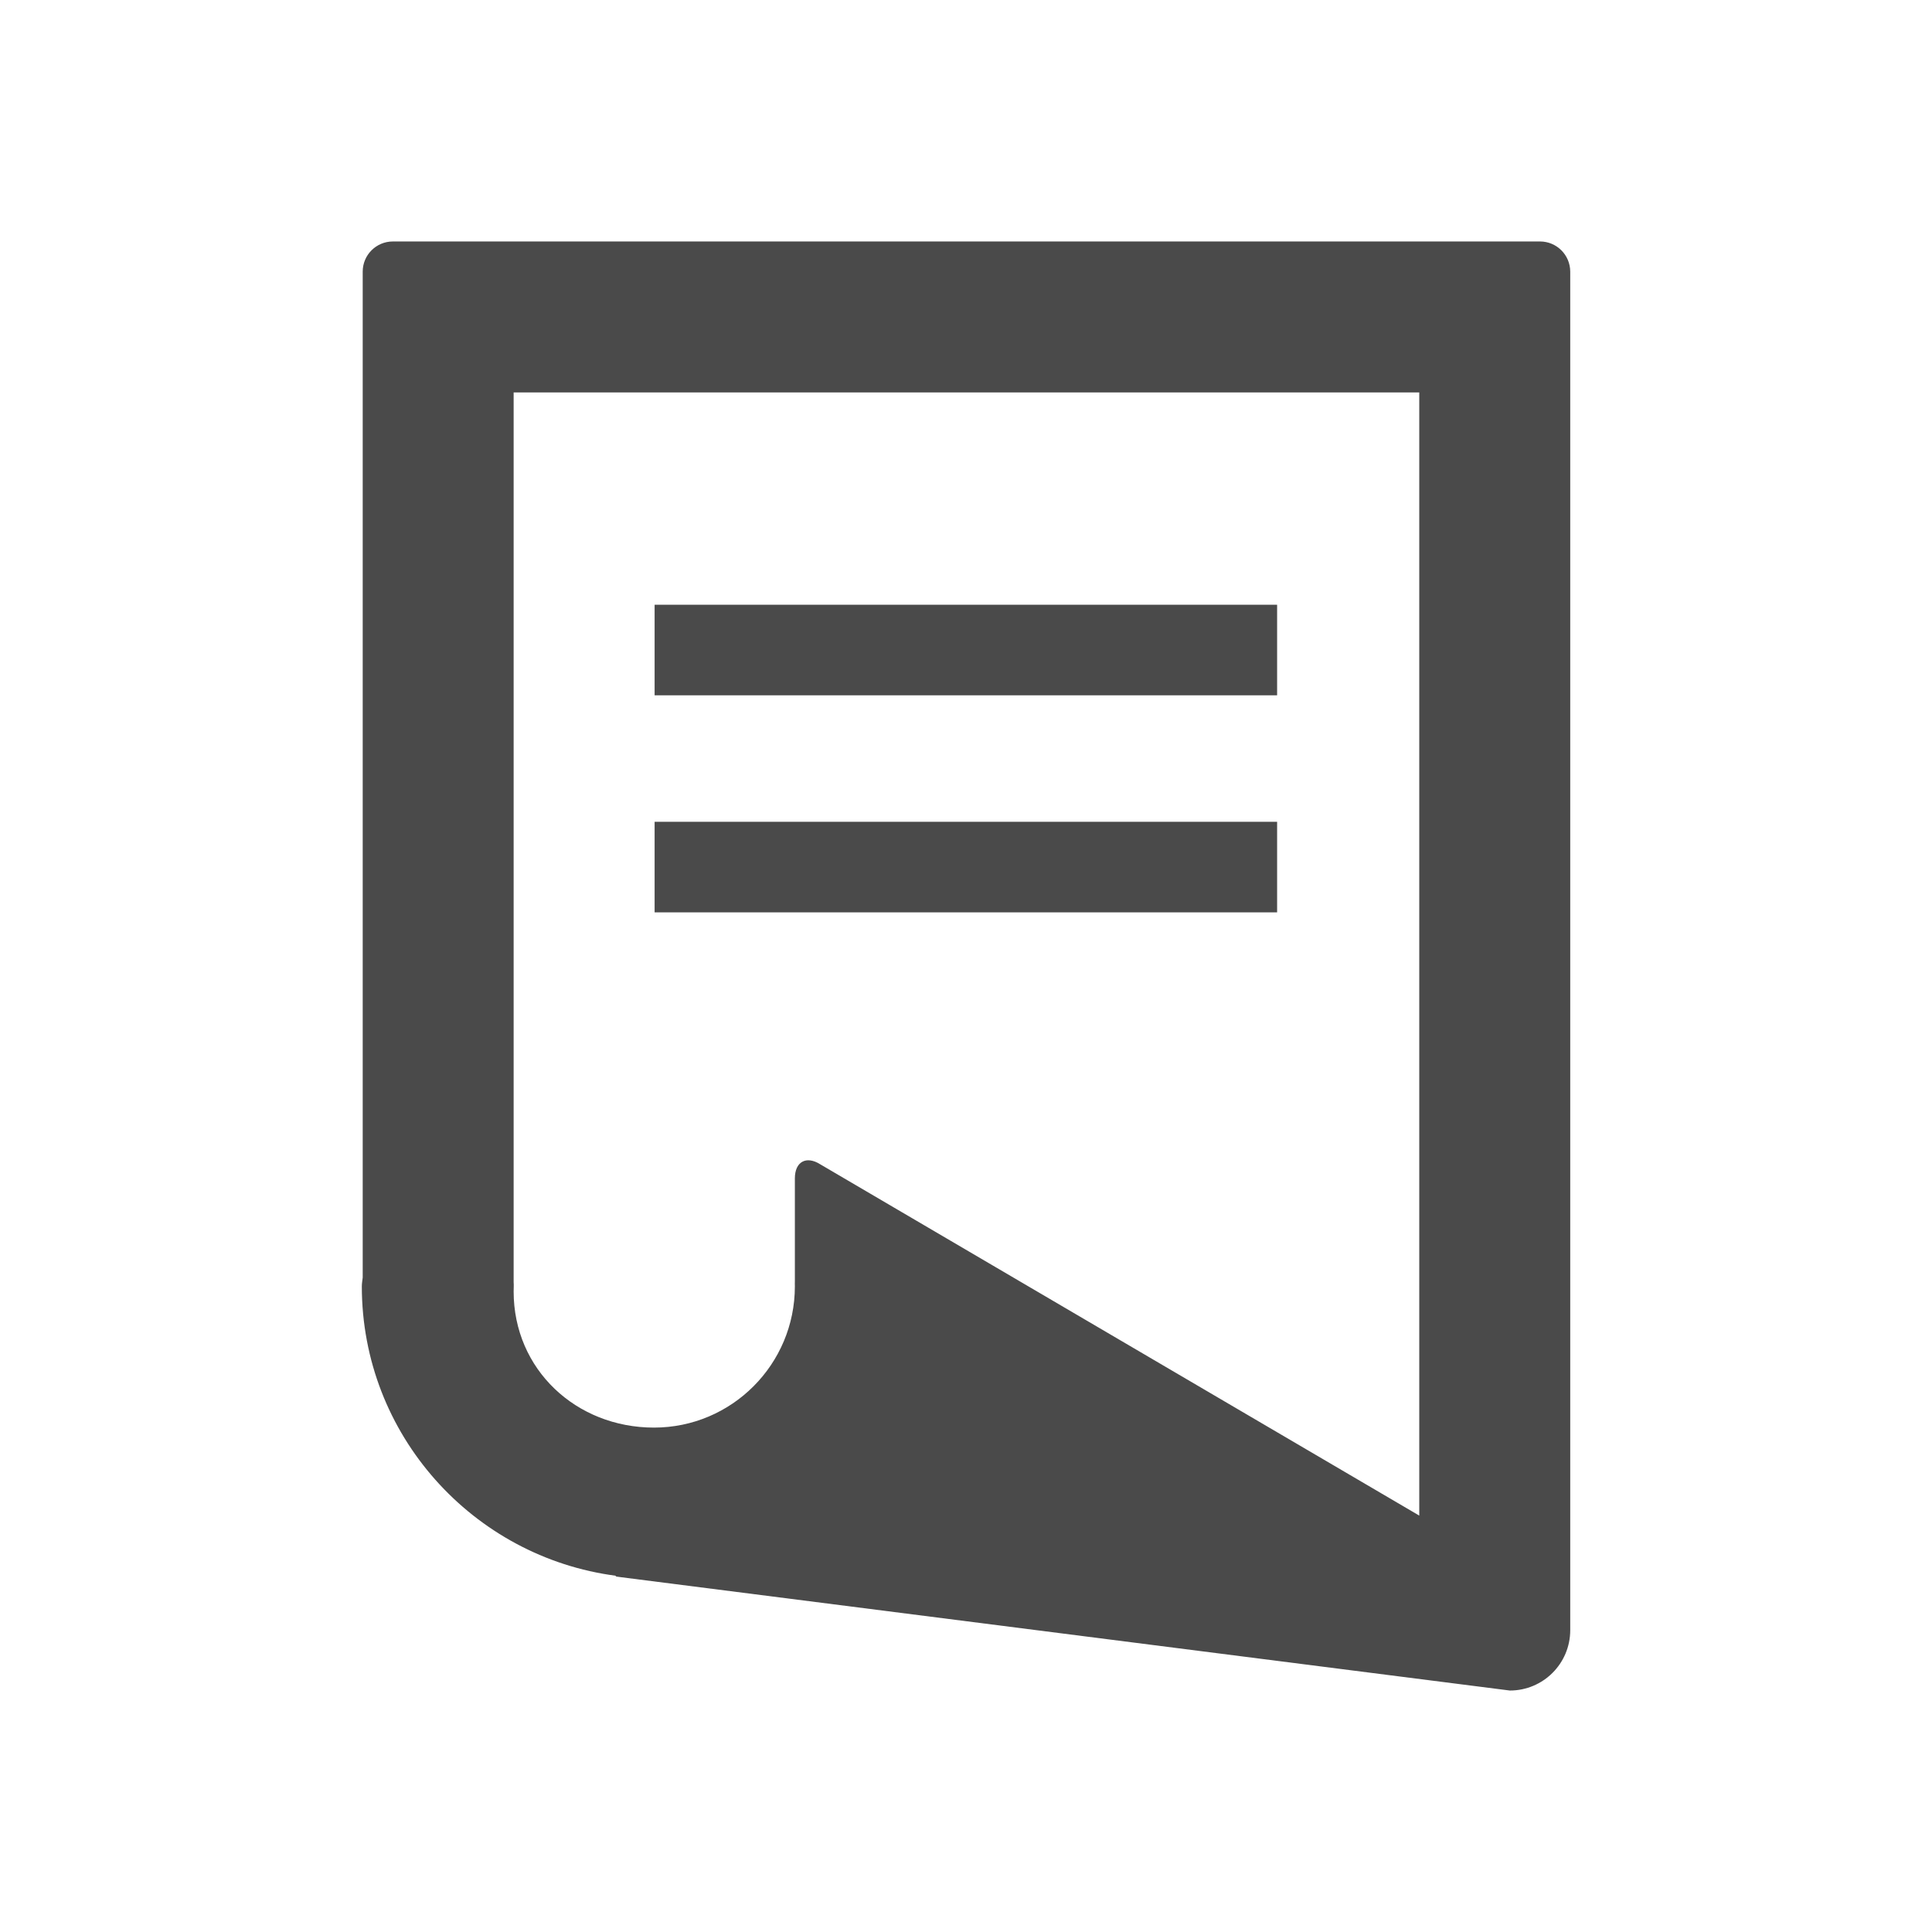
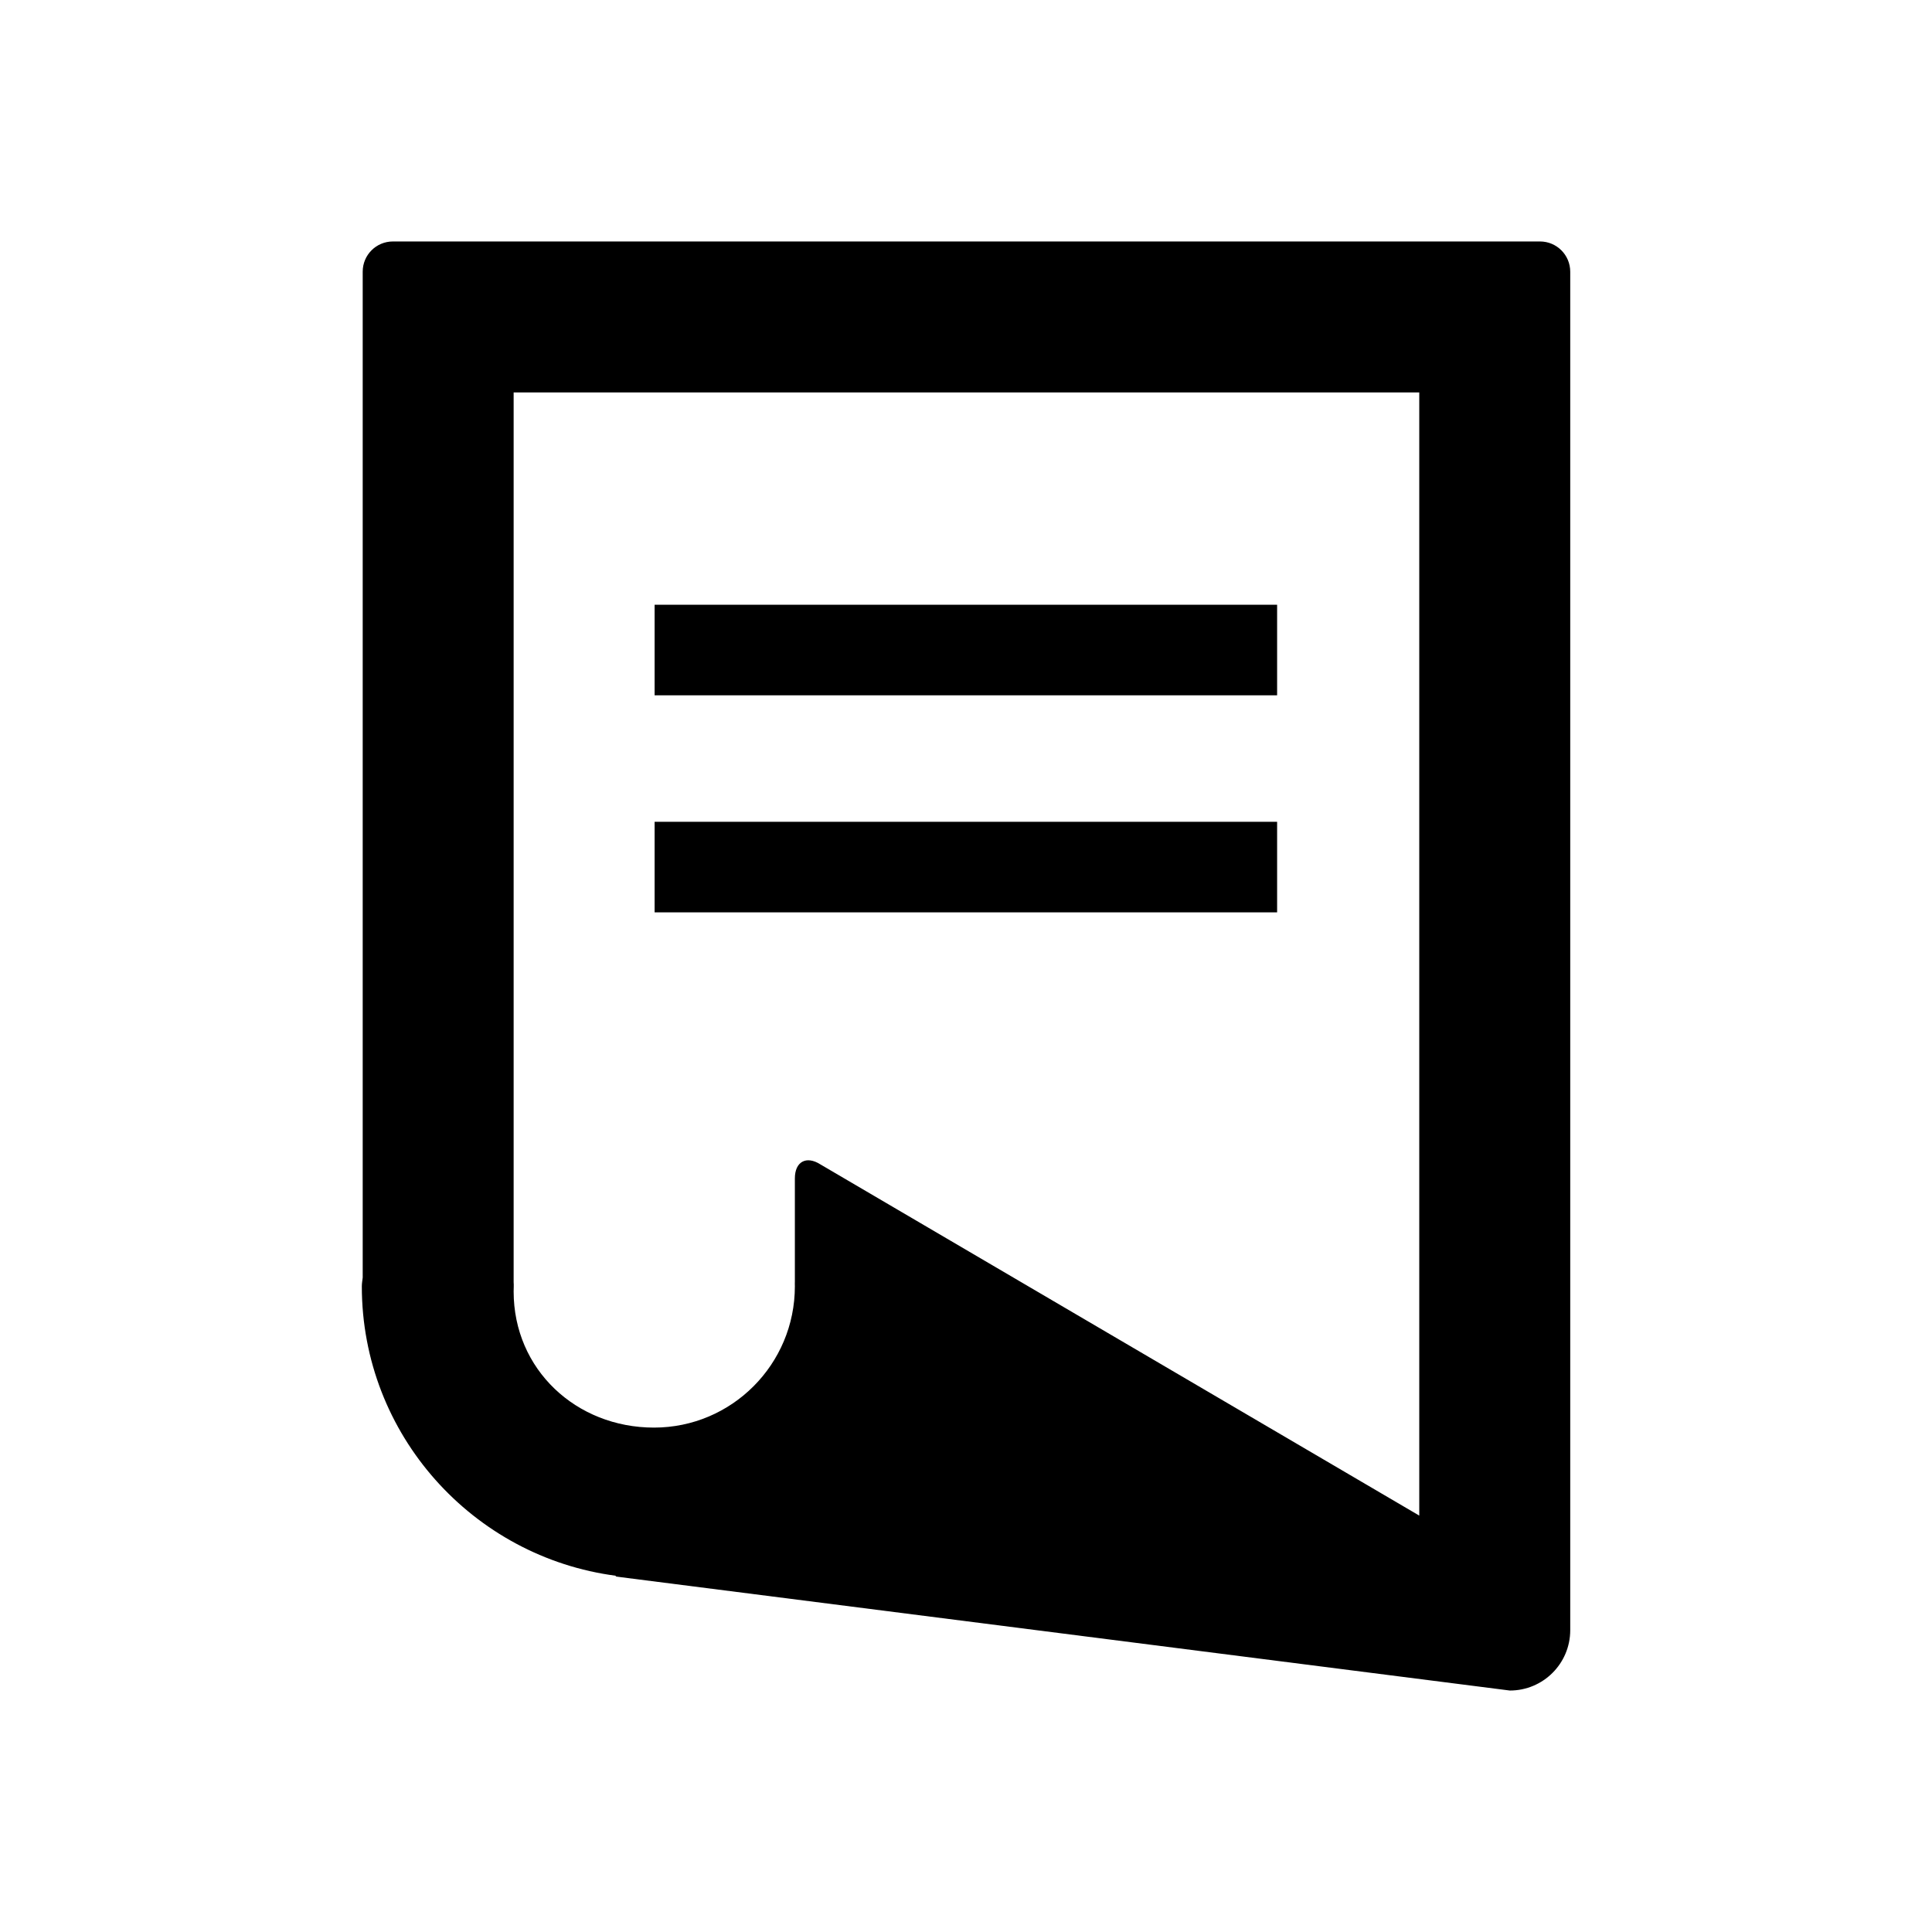
- <svg xmlns="http://www.w3.org/2000/svg" enable-background="new 0 0 64 64" height="64px" id="Layer_1" version="1.1" viewBox="0 0 64 64" width="64px" xml:space="preserve">
+ <svg enable-background="new 0 0 64 64" height="64px" id="Layer_1" version="1.1" viewBox="0 0 64 64" width="64px" xml:space="preserve">
  <g>
-     <rect fill="#4a4a4a" height="3" width="20.621" x="21.685" y="20.033" />
-     <rect fill="#4a4a4a" height="3" width="20.621" x="21.685" y="27.223" />
-     <path fill="#4a4a4a" d="M51.015,7.999h-38c-0.553,0-1,0.447-1,1v33.323c-0.011,0.096-0.029,0.191-0.029,0.29c0,4.912,3.681,8.972,8.428,9.589   l-0.029,0.022l29.631,3.778c1.104,0,2-0.895,2-2V8.999C52.015,8.446,51.567,7.999,51.015,7.999z M47.015,50.206l-19.84-11.635   c-0.466-0.296-0.844-0.089-0.844,0.464v3.422v-0.014c-0.004,0.057,0,0.111,0,0.169c0,2.58-2.087,4.679-4.667,4.679   s-4.649-1.928-4.649-4.508c0-0.091,0.009-0.22,0-0.308v-0.128V12.999h30V50.206z" />
+     <rect class="icon" height="3" width="20.621" x="21.685" y="20.033" />
+     <rect class="icon" height="3" width="20.621" x="21.685" y="27.223" />
+     <path class="icon" d="M51.015,7.999h-38c-0.553,0-1,0.447-1,1v33.323c-0.011,0.096-0.029,0.191-0.029,0.29c0,4.912,3.681,8.972,8.428,9.589   l-0.029,0.022l29.631,3.778c1.104,0,2-0.895,2-2V8.999C52.015,8.446,51.567,7.999,51.015,7.999z M47.015,50.206l-19.84-11.635   c-0.466-0.296-0.844-0.089-0.844,0.464v3.422v-0.014c-0.004,0.057,0,0.111,0,0.169c0,2.58-2.087,4.679-4.667,4.679   s-4.649-1.928-4.649-4.508c0-0.091,0.009-0.22,0-0.308v-0.128V12.999h30V50.206z" />
  </g>
</svg>
